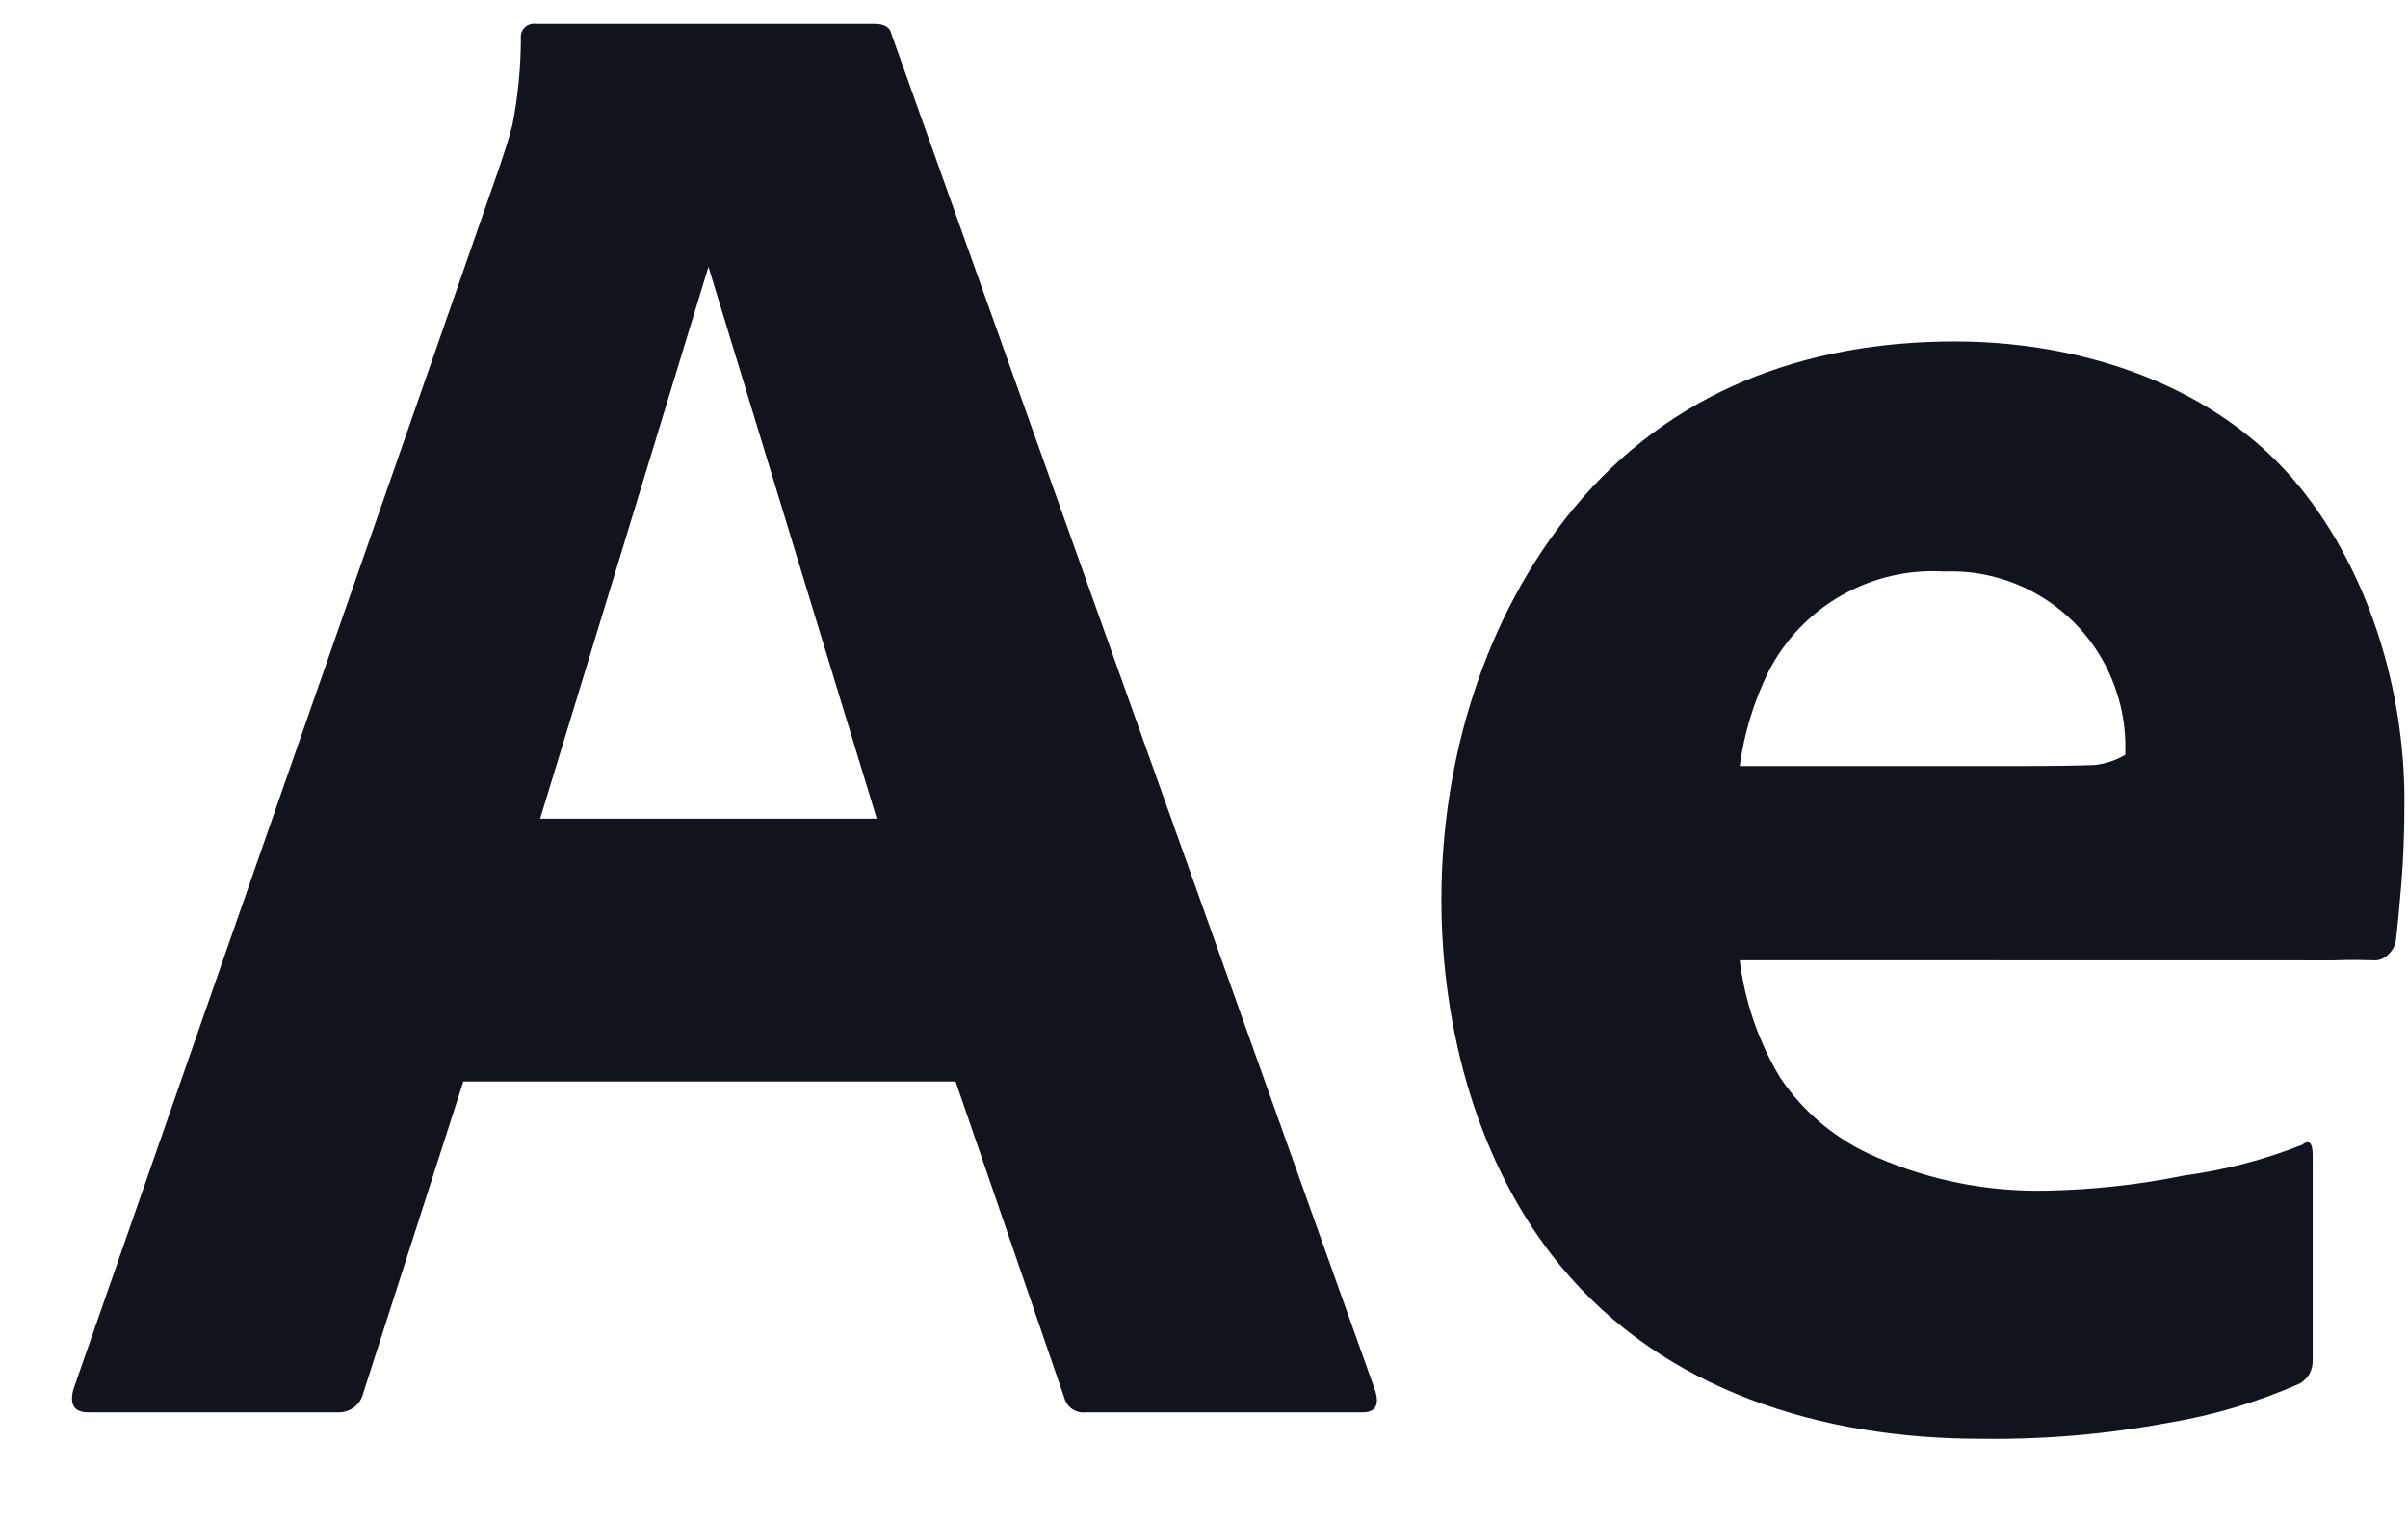
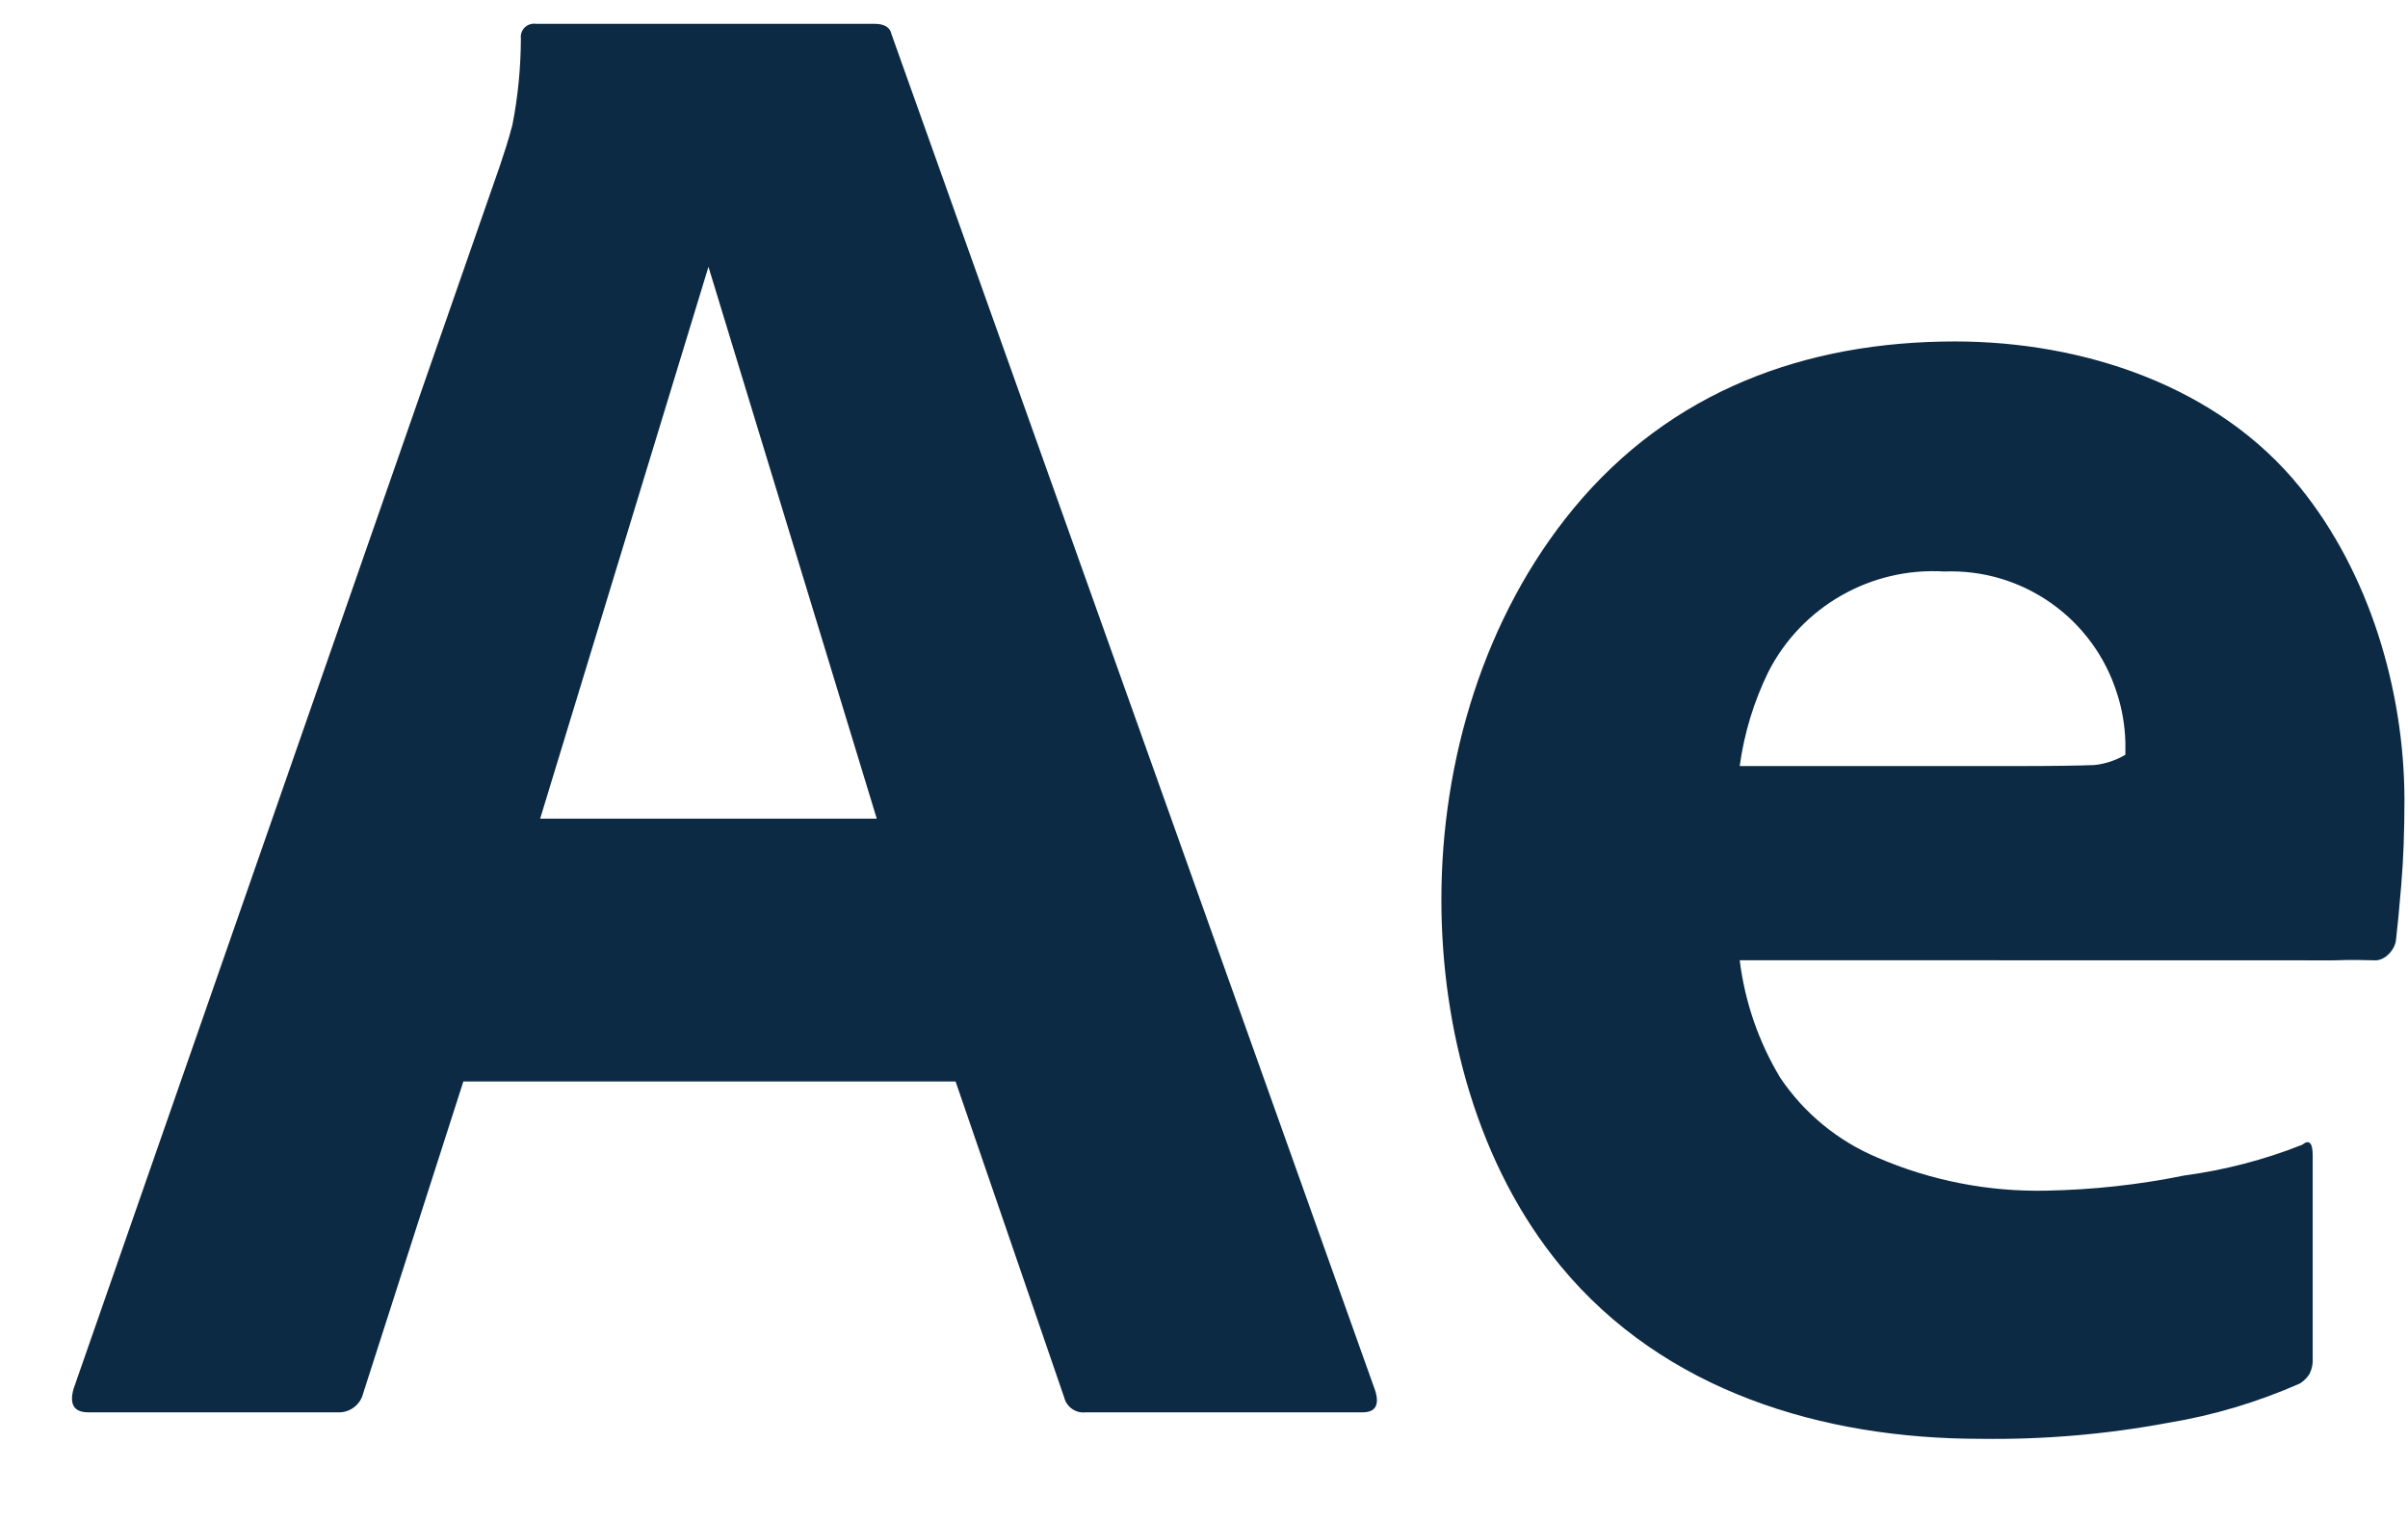
<svg xmlns="http://www.w3.org/2000/svg" style="margin-left: -1px;" width="19" height="12" viewBox="0 0 19 12" fill="none">
-   <path d="M7.54 8.533H3.656L2.866 10.992C2.844 11.084 2.759 11.148 2.664 11.143H0.697C0.585 11.143 0.546 11.082 0.58 10.959L3.942 1.315C3.976 1.214 4.009 1.115 4.043 0.986C4.087 0.762 4.109 0.534 4.11 0.305C4.102 0.248 4.142 0.196 4.198 0.188C4.208 0.186 4.218 0.186 4.228 0.188H6.901C6.979 0.188 7.024 0.216 7.035 0.272L10.852 10.975C10.885 11.087 10.852 11.143 10.751 11.143H8.565C8.488 11.152 8.416 11.101 8.397 11.026L7.54 8.533ZM4.262 6.459H6.918L5.59 2.105L4.262 6.459Z" fill="#12141D" />
-   <path d="M13.727 7.576C13.767 7.903 13.876 8.219 14.046 8.502C14.234 8.782 14.5 9.001 14.811 9.132C15.233 9.315 15.689 9.404 16.148 9.394C16.512 9.387 16.875 9.348 17.232 9.275C17.552 9.232 17.865 9.151 18.165 9.032C18.22 8.988 18.248 9.015 18.248 9.116V10.713C18.251 10.757 18.243 10.8 18.223 10.84C18.204 10.87 18.178 10.896 18.148 10.915C17.815 11.062 17.465 11.167 17.106 11.226C16.618 11.317 16.123 11.359 15.627 11.352C14.381 11.352 13.13 10.977 12.315 9.99C11.659 9.196 11.373 8.113 11.373 7.098C11.373 6 11.711 4.866 12.415 4.013C13.182 3.084 14.246 2.694 15.425 2.694C16.433 2.694 17.499 3.042 18.148 3.845C18.696 4.521 18.97 5.446 18.972 6.308C18.972 6.555 18.964 6.779 18.947 6.98C18.93 7.182 18.916 7.328 18.905 7.418C18.896 7.494 18.82 7.577 18.743 7.577C18.676 7.577 18.589 7.57 18.409 7.577L13.727 7.576ZM13.727 6.044H15.929C16.198 6.044 16.397 6.041 16.526 6.036C16.612 6.027 16.695 5.999 16.77 5.955V5.854C16.766 5.722 16.744 5.592 16.703 5.467C16.516 4.878 15.959 4.485 15.341 4.509C14.763 4.474 14.218 4.784 13.954 5.299C13.839 5.534 13.762 5.785 13.727 6.044Z" fill="#12141D" />
+   <path d="M7.54 8.533H3.656L2.866 10.992C2.844 11.084 2.759 11.148 2.664 11.143H0.697C0.585 11.143 0.546 11.082 0.58 10.959L3.942 1.315C3.976 1.214 4.009 1.115 4.043 0.986C4.087 0.762 4.109 0.534 4.11 0.305C4.102 0.248 4.142 0.196 4.198 0.188C4.208 0.186 4.218 0.186 4.228 0.188H6.901C6.979 0.188 7.024 0.216 7.035 0.272L10.852 10.975C10.885 11.087 10.852 11.143 10.751 11.143H8.565C8.488 11.152 8.416 11.101 8.397 11.026L7.54 8.533ZM4.262 6.459H6.918L5.59 2.105L4.262 6.459Z" fill="#0C2A44" />
+   <path d="M13.727 7.576C13.767 7.903 13.876 8.219 14.046 8.502C14.234 8.782 14.5 9.001 14.811 9.132C15.233 9.315 15.689 9.404 16.148 9.394C16.512 9.387 16.875 9.348 17.232 9.275C17.552 9.232 17.865 9.151 18.165 9.032C18.22 8.988 18.248 9.015 18.248 9.116V10.713C18.251 10.757 18.243 10.8 18.223 10.84C18.204 10.87 18.178 10.896 18.148 10.915C17.815 11.062 17.465 11.167 17.106 11.226C16.618 11.317 16.123 11.359 15.627 11.352C14.381 11.352 13.13 10.977 12.315 9.99C11.659 9.196 11.373 8.113 11.373 7.098C11.373 6 11.711 4.866 12.415 4.013C13.182 3.084 14.246 2.694 15.425 2.694C16.433 2.694 17.499 3.042 18.148 3.845C18.696 4.521 18.97 5.446 18.972 6.308C18.972 6.555 18.964 6.779 18.947 6.98C18.93 7.182 18.916 7.328 18.905 7.418C18.896 7.494 18.82 7.577 18.743 7.577C18.676 7.577 18.589 7.57 18.409 7.577L13.727 7.576ZM13.727 6.044H15.929C16.198 6.044 16.397 6.041 16.526 6.036C16.612 6.027 16.695 5.999 16.77 5.955V5.854C16.766 5.722 16.744 5.592 16.703 5.467C16.516 4.878 15.959 4.485 15.341 4.509C14.763 4.474 14.218 4.784 13.954 5.299C13.839 5.534 13.762 5.785 13.727 6.044Z" fill="#0C2A44" />
</svg>
